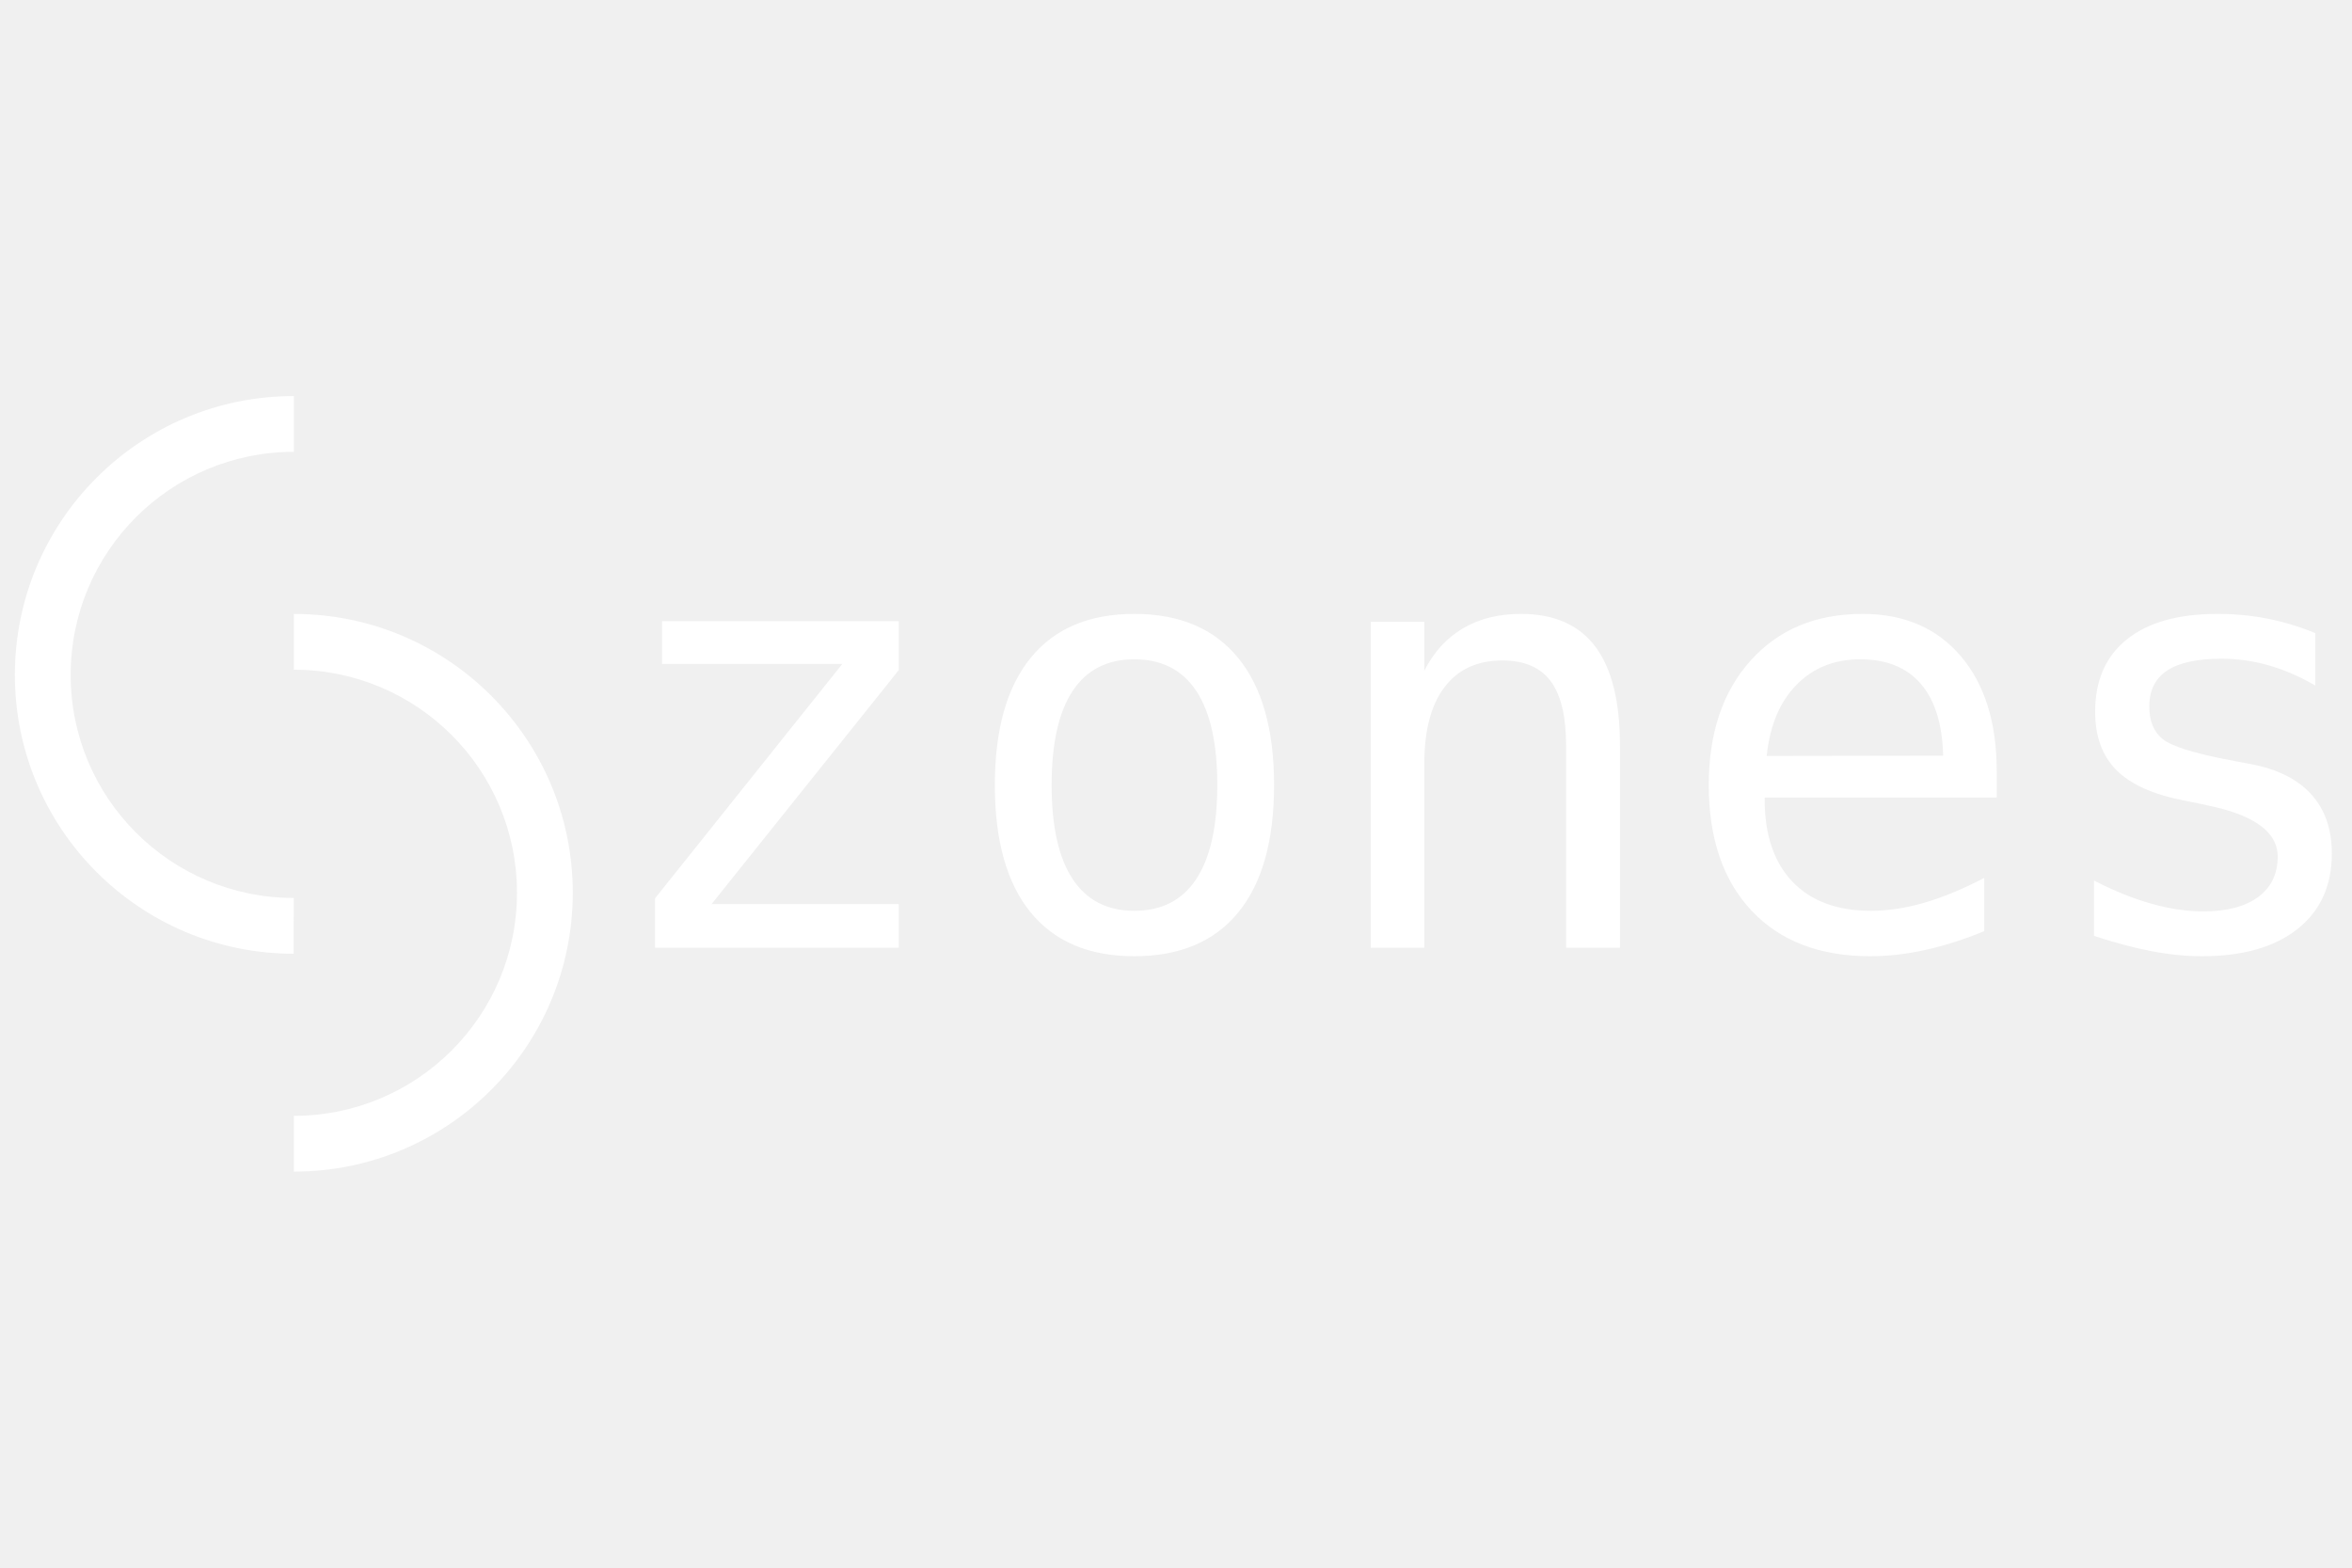
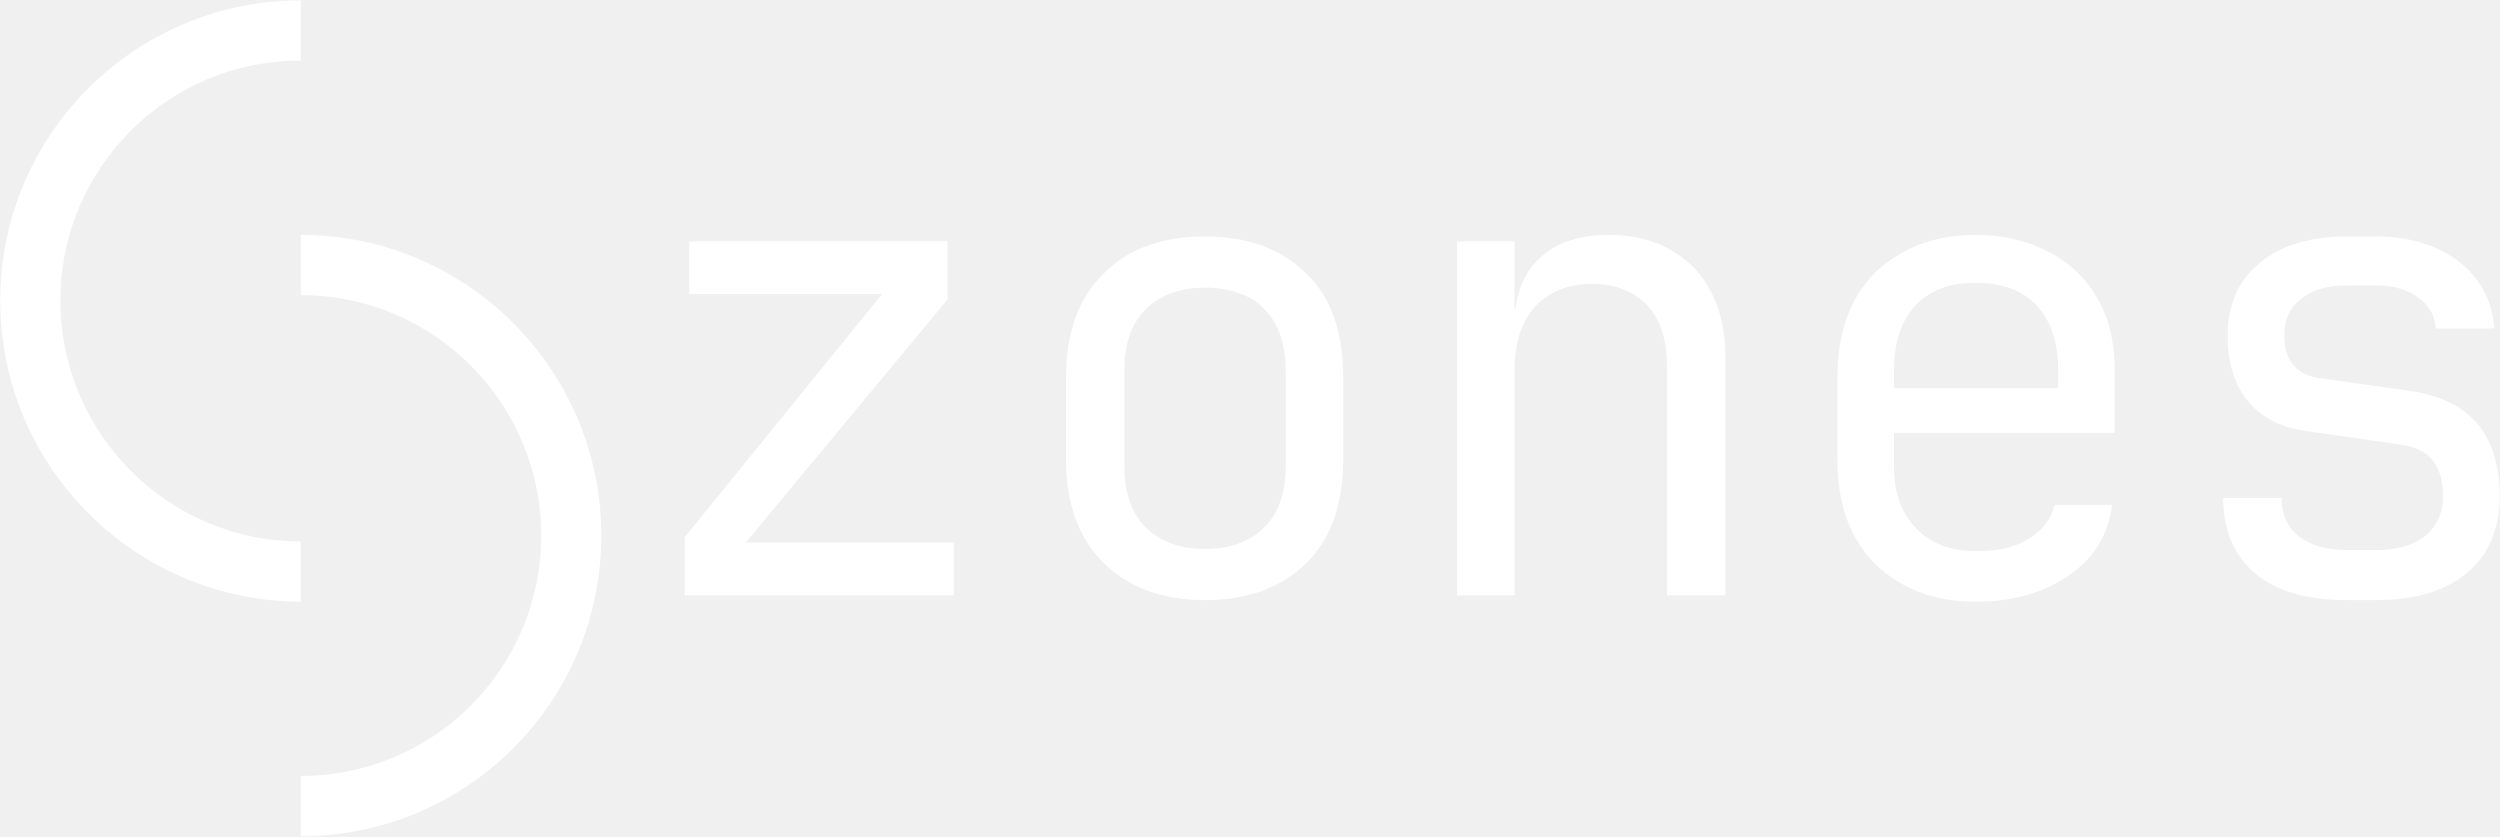
- <svg xmlns="http://www.w3.org/2000/svg" width="100%" height="100%" viewBox="0 0 3000 2000" version="1.1" xml:space="preserve" style="fill-rule:evenodd;clip-rule:evenodd;stroke-linejoin:round;stroke-miterlimit:2;">
-   <g transform="matrix(1,0,0,1,-189.532,-6378.3)">
-     <g id="Artboard2" transform="matrix(1.89124,0,0,0.73423,4242.31,7585.33)">
-       <rect x="-2142.92" y="-1643.94" width="1586.26" height="2723.94" style="fill:none;" />
-       <g transform="matrix(1,0,0,1,-31.8726,1.81899e-12)">
-         <g transform="matrix(0.326265,0,0,0.840397,-1967.79,-4819.41)">
-           <text x="792.864px" y="5738.12px" style="font-family:'JetBrainsMono-Regular', 'JetBrains Mono', monospace;font-size:1232.6px;fill:white;">zones</text>
-         </g>
-         <g transform="matrix(0.00014769,-1.0195,0.395799,0.000380423,-4904.18,296.967)">
-           <path d="M1231.57,7557.25C1231.57,7294.79 1018.8,7082.02 756.34,7082.02C493.875,7082.02 281.105,7294.79 281.105,7557.25L376.152,7557.25C376.152,7347.28 546.368,7177.07 756.34,7177.07C966.311,7177.07 1136.53,7347.28 1136.53,7557.25L1231.57,7557.25Z" style="fill:white;" />
-         </g>
-         <g transform="matrix(-7.27242e-17,1.0195,-0.395799,-1.87205e-16,1078.3,-863.782)">
-           <path d="M1231.57,7557.25C1231.57,7294.79 1018.8,7082.02 756.34,7082.02C493.875,7082.02 281.105,7294.79 281.105,7557.25L376.152,7557.25C376.152,7347.28 546.368,7177.07 756.34,7177.07C966.311,7177.07 1136.53,7347.28 1136.53,7557.25L1231.57,7557.25Z" style="fill:white;" />
-         </g>
-       </g>
+ <svg xmlns="http://www.w3.org/2000/svg" xml:space="preserve" fill-rule="evenodd" stroke-linejoin="round" stroke-miterlimit="2" clip-rule="evenodd" viewBox="0 0 2959 990">
+   <g transform="matrix(1.0618 0 0 .6366 -125 -60)">
+     <path fill="none" d="M118 95h2786v1554H118z" />
+     <clipPath id="a">
+       <path d="M118 95h2786v1554H118z" />
+     </clipPath>
+     <g fill="#fff" clip-path="url(#a)">
+       <path fill-rule="nonzero" d="M881 1201v-108l220-452H886v-98h288v108l-225 452h232v98H881Zm580 9c-47 0-85-23-113-69s-42-111-42-194V797c0-84 14-149 42-194 27-46 65-69 113-69s85 23 113 69c28 45 41 110 41 194v150c0 83-13 148-41 194s-66 69-113 69Zm0-95c28 0 50-14 66-40s24-65 24-116V785c0-51-8-90-24-116a74 74 0 0 0-66-40c-28 0-50 14-66 40s-24 65-24 116v174c0 51 8 90 24 116s38 40 66 40Zm281 86V543h64v126h1c3-44 14-78 32-102s42-36 72-36c40 0 71 21 95 61 23 41 35 96 35 166v443h-65V778c0-51-7-89-22-116-15-26-36-40-61-40-27 0-48 14-64 42-15 28-23 67-23 118v419h-64Zm578 12c-46 0-83-24-112-70-28-47-42-111-42-193V794c0-82 14-146 42-193 29-46 66-70 112-70 31 0 58 11 82 32 23 20 41 49 54 87 13 37 19 81 19 132v117h-246v63c0 48 8 87 25 115 16 28 39 42 66 42 24 0 44-7 59-23 16-16 25-36 29-63h64c-4 55-20 99-48 131s-62 49-104 49Zm-91-397h183v-34c0-51-8-91-24-120-16-28-39-42-68-42s-51 14-67 42c-16 29-24 69-24 120v34Zm505 394c-44 0-78-16-102-49-24-34-36-80-36-141h65c0 30 6 54 19 71s31 26 54 26h32c24 0 42-9 55-26 13-18 20-43 20-74 0-57-15-89-47-96l-108-26c-27-7-48-25-63-56s-22-71-22-121c0-58 12-103 36-135 23-33 56-49 97-49h32c38 0 69 16 93 47 24 32 37 73 39 124h-65c-1-23-7-43-20-58a58 58 0 0 0-47-22h-32c-22 0-39 8-51 25-13 16-19 39-19 68 0 46 13 72 38 79l102 24c67 16 100 81 100 196 0 61-12 108-36 142s-58 51-102 51h-32Z" />
+       <path d="M453 95c-185 0-335 250-335 558 0 309 150 559 335 560v-112c-148 0-268-201-268-448 0-246 120-447 268-446V95Zm0 1554c185 0 335-250 335-559 0-308-150-559-335-559v112c148 0 268 200 268 447s-120 447-268 447v112Z" />
    </g>
  </g>
</svg>
